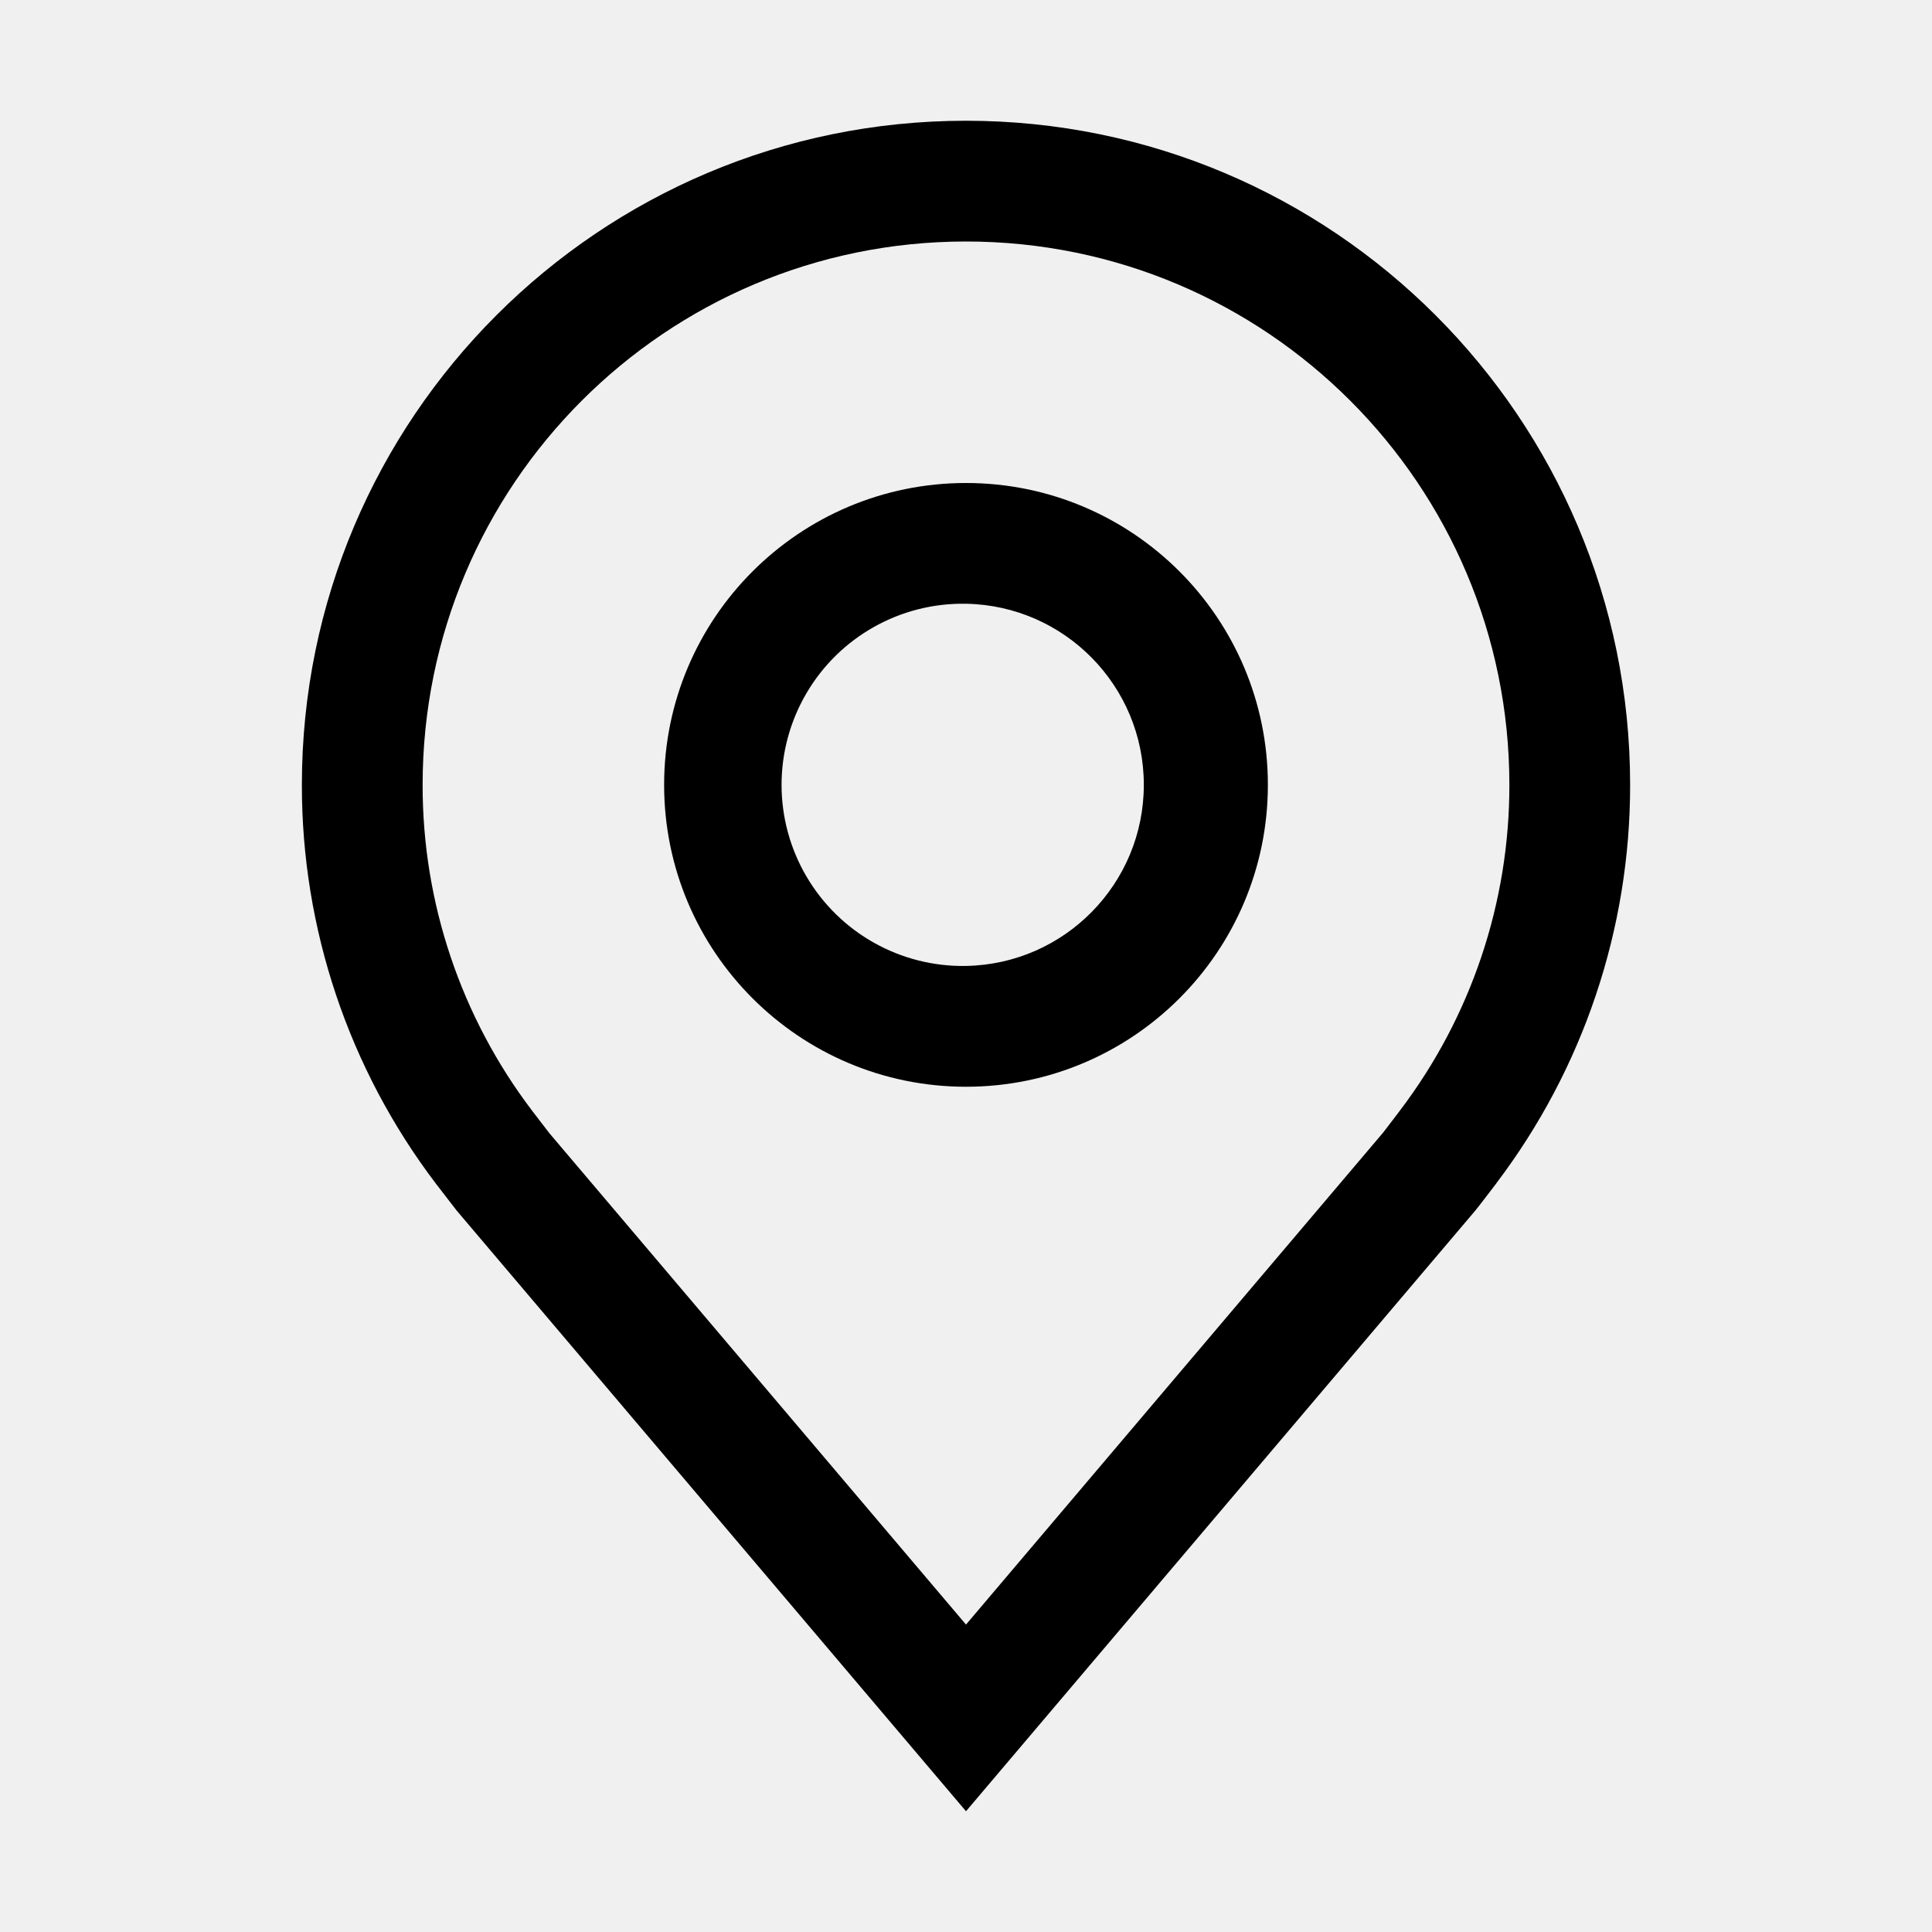
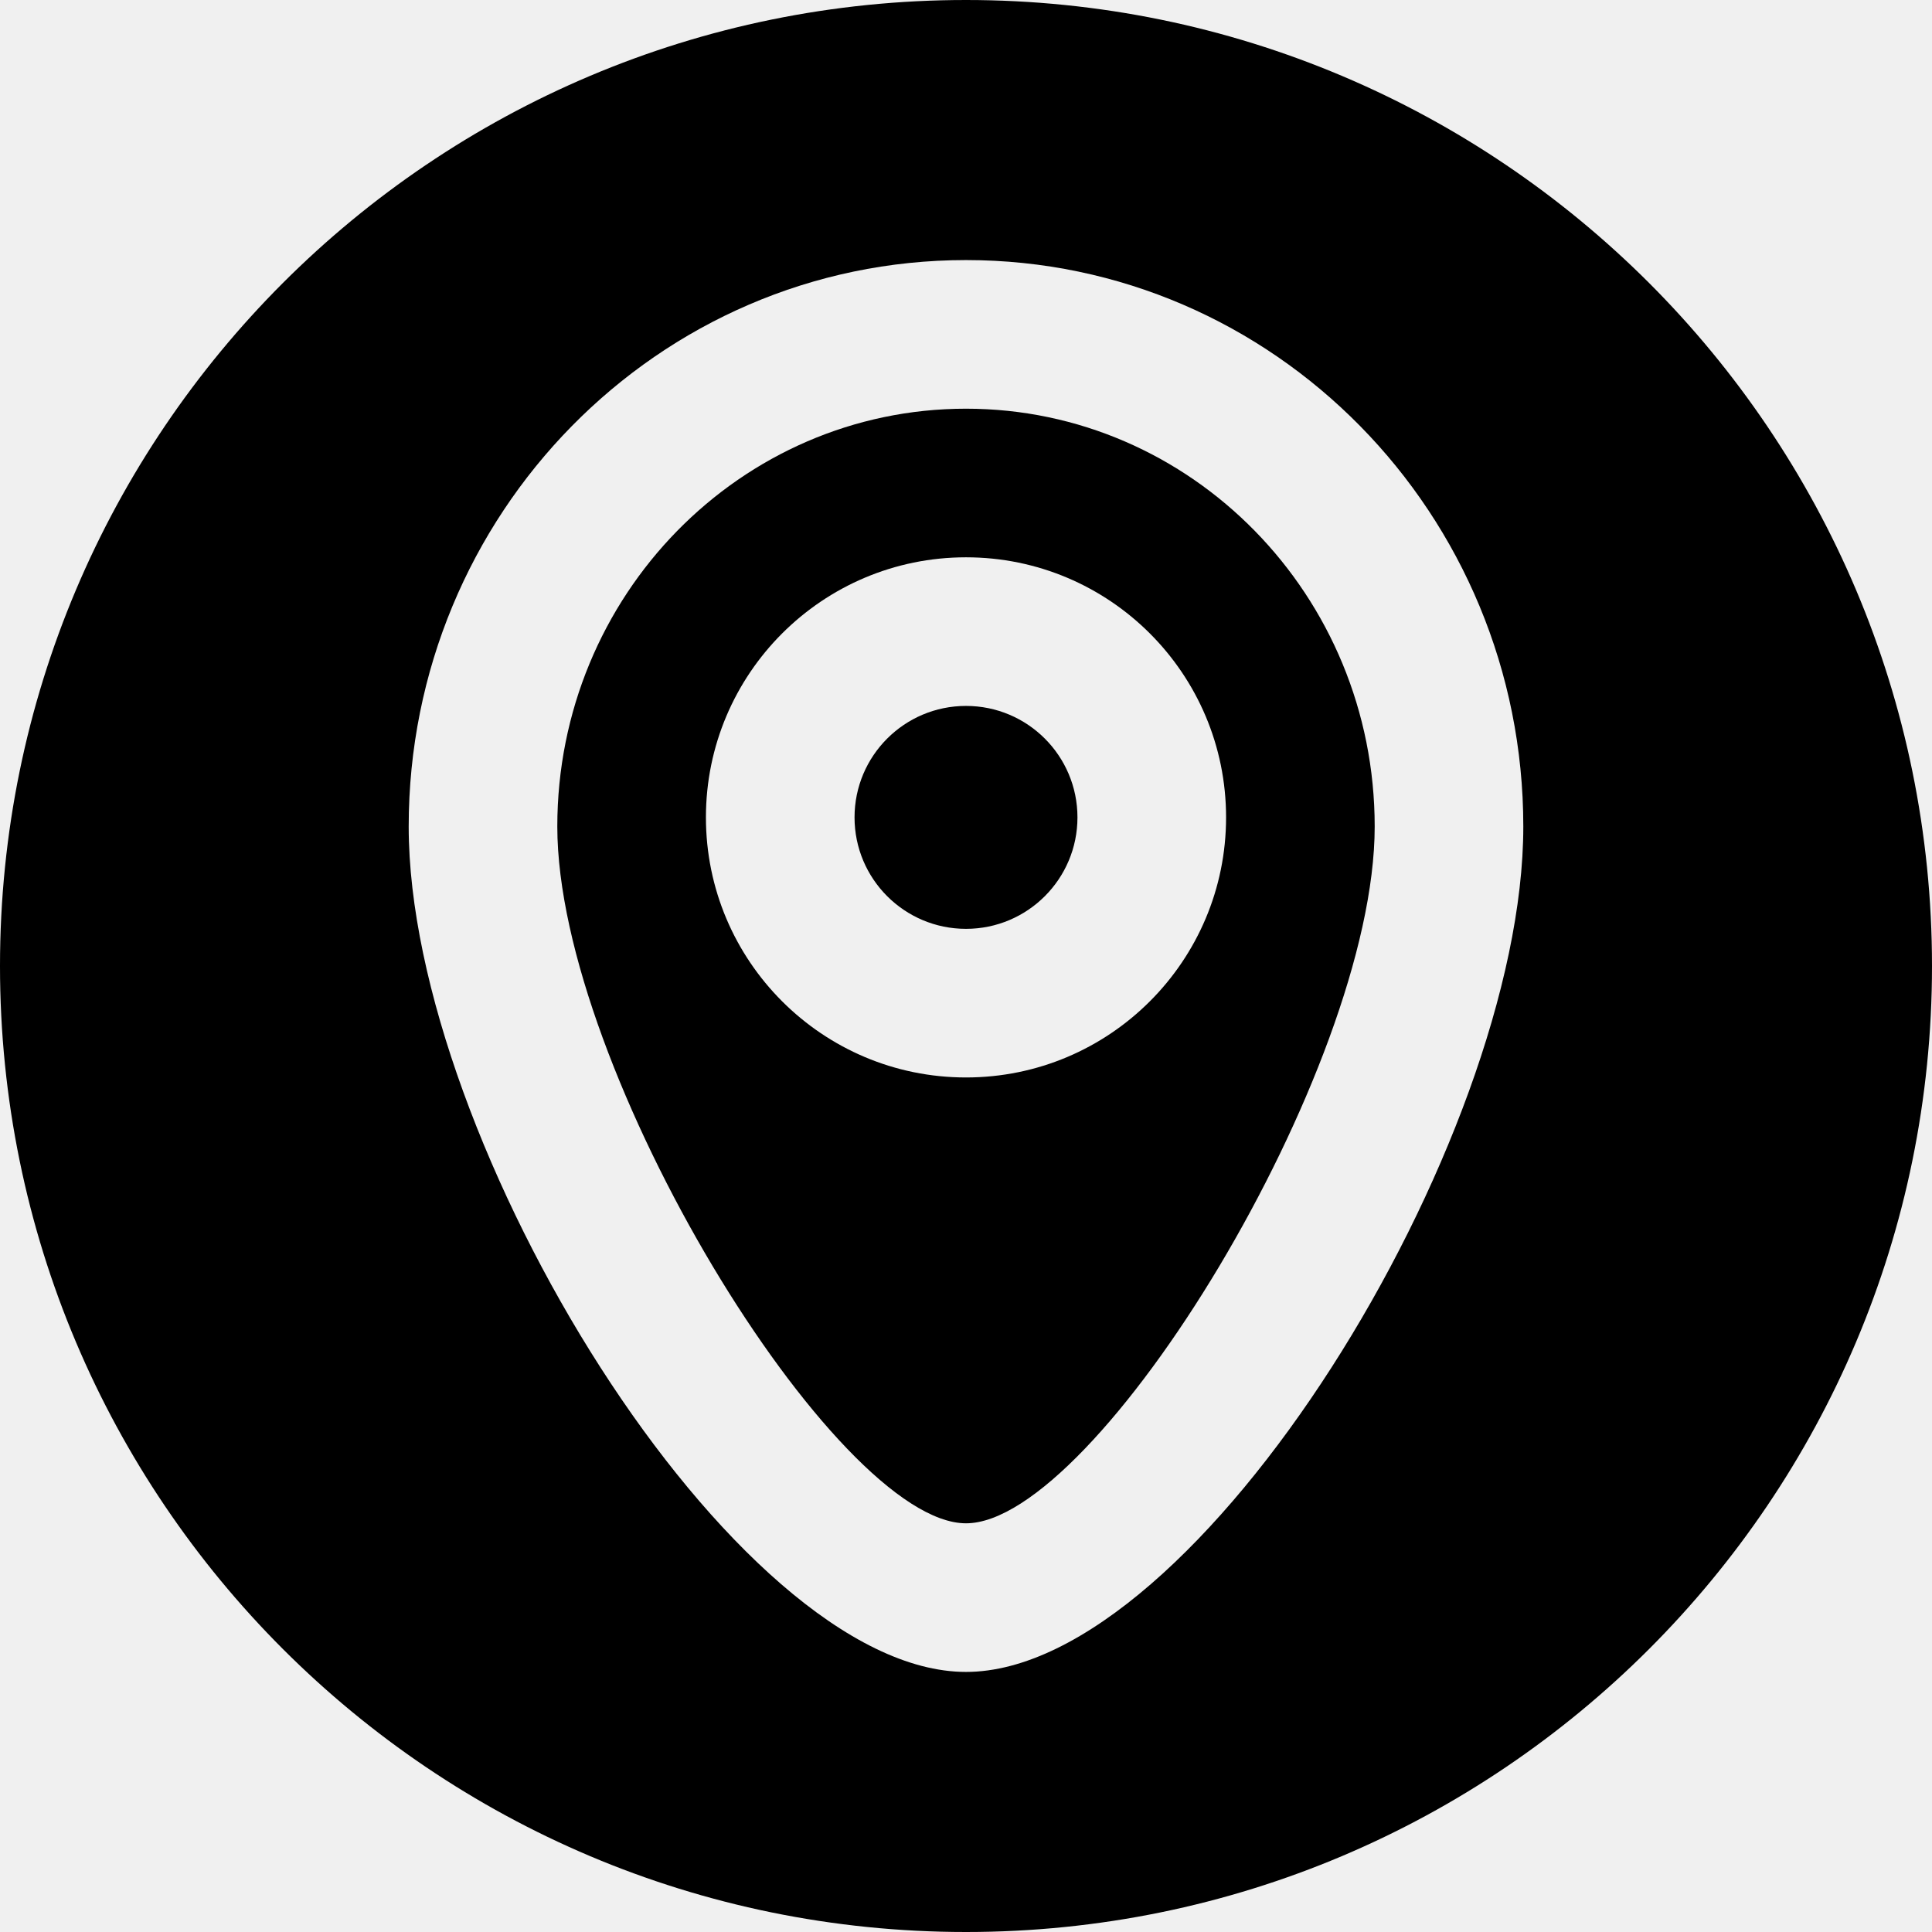
- <svg xmlns="http://www.w3.org/2000/svg" fill="none" aria-hidden="true" class="h-full max-w-full" viewBox="0 0 32 32">
-   <path fill="currentColor" d="M16 18a5 5 0 1 1 0-10 5 5 0 0 1 0 10m0-8a3 3 0 1 0 0 5.999A3 3 0 0 0 16 10" />
-   <path fill="currentColor" d="m16 30-8.436-9.949q-.175-.225-.348-.451A10.9 10.9 0 0 1 5 13a11 11 0 1 1 22 0 10.9 10.9 0 0 1-2.215 6.597l-.001.003s-.3.394-.345.447zM8.812 18.395c.002 0 .234.308.287.374L16 26.908l6.91-8.15c.044-.055.278-.365.279-.366A8.9 8.9 0 0 0 25 13a9 9 0 0 0-18 0 8.9 8.9 0 0 0 1.812 5.395" />
+ <svg xmlns="http://www.w3.org/2000/svg" class="h-full max-w-full" viewBox="0 0 26 26">
+   <g fill="none">
+     <defs>
+       <mask id="pepiconsPopPinpointCircleFilled0">
+         <path fill="#fff" d="M0 0h26v26H0z" />
+         <g fill="#000" fill-rule="evenodd" clip-rule="evenodd">
+           <path d="M13 14.5a3.5 3.5 0 1 0 0-7a3.5 3.5 0 0 0 0 7m0-5a1.5 1.5 0 1 1 0 3a1.5 1.5 0 0 1 0-3" />
+           <path d="M5.5 11.123C5.5 15.366 9.882 22.5 13 22.5s7.5-7.134 7.5-11.377C20.5 6.917 17.146 3.5 13 3.5s-7.5 3.417-7.5 7.623m13 0c0 3.28-3.745 9.377-5.5 9.377s-5.5-6.097-5.5-9.377C7.5 8.013 9.967 5.5 13 5.5s5.5 2.513 5.5 5.623" />
+         </g>
+       </mask>
+     </defs>
+     <circle cx="13" cy="13" r="13" fill="currentColor" mask="url(#pepiconsPopPinpointCircleFilled0)" />
+   </g>
</svg>
